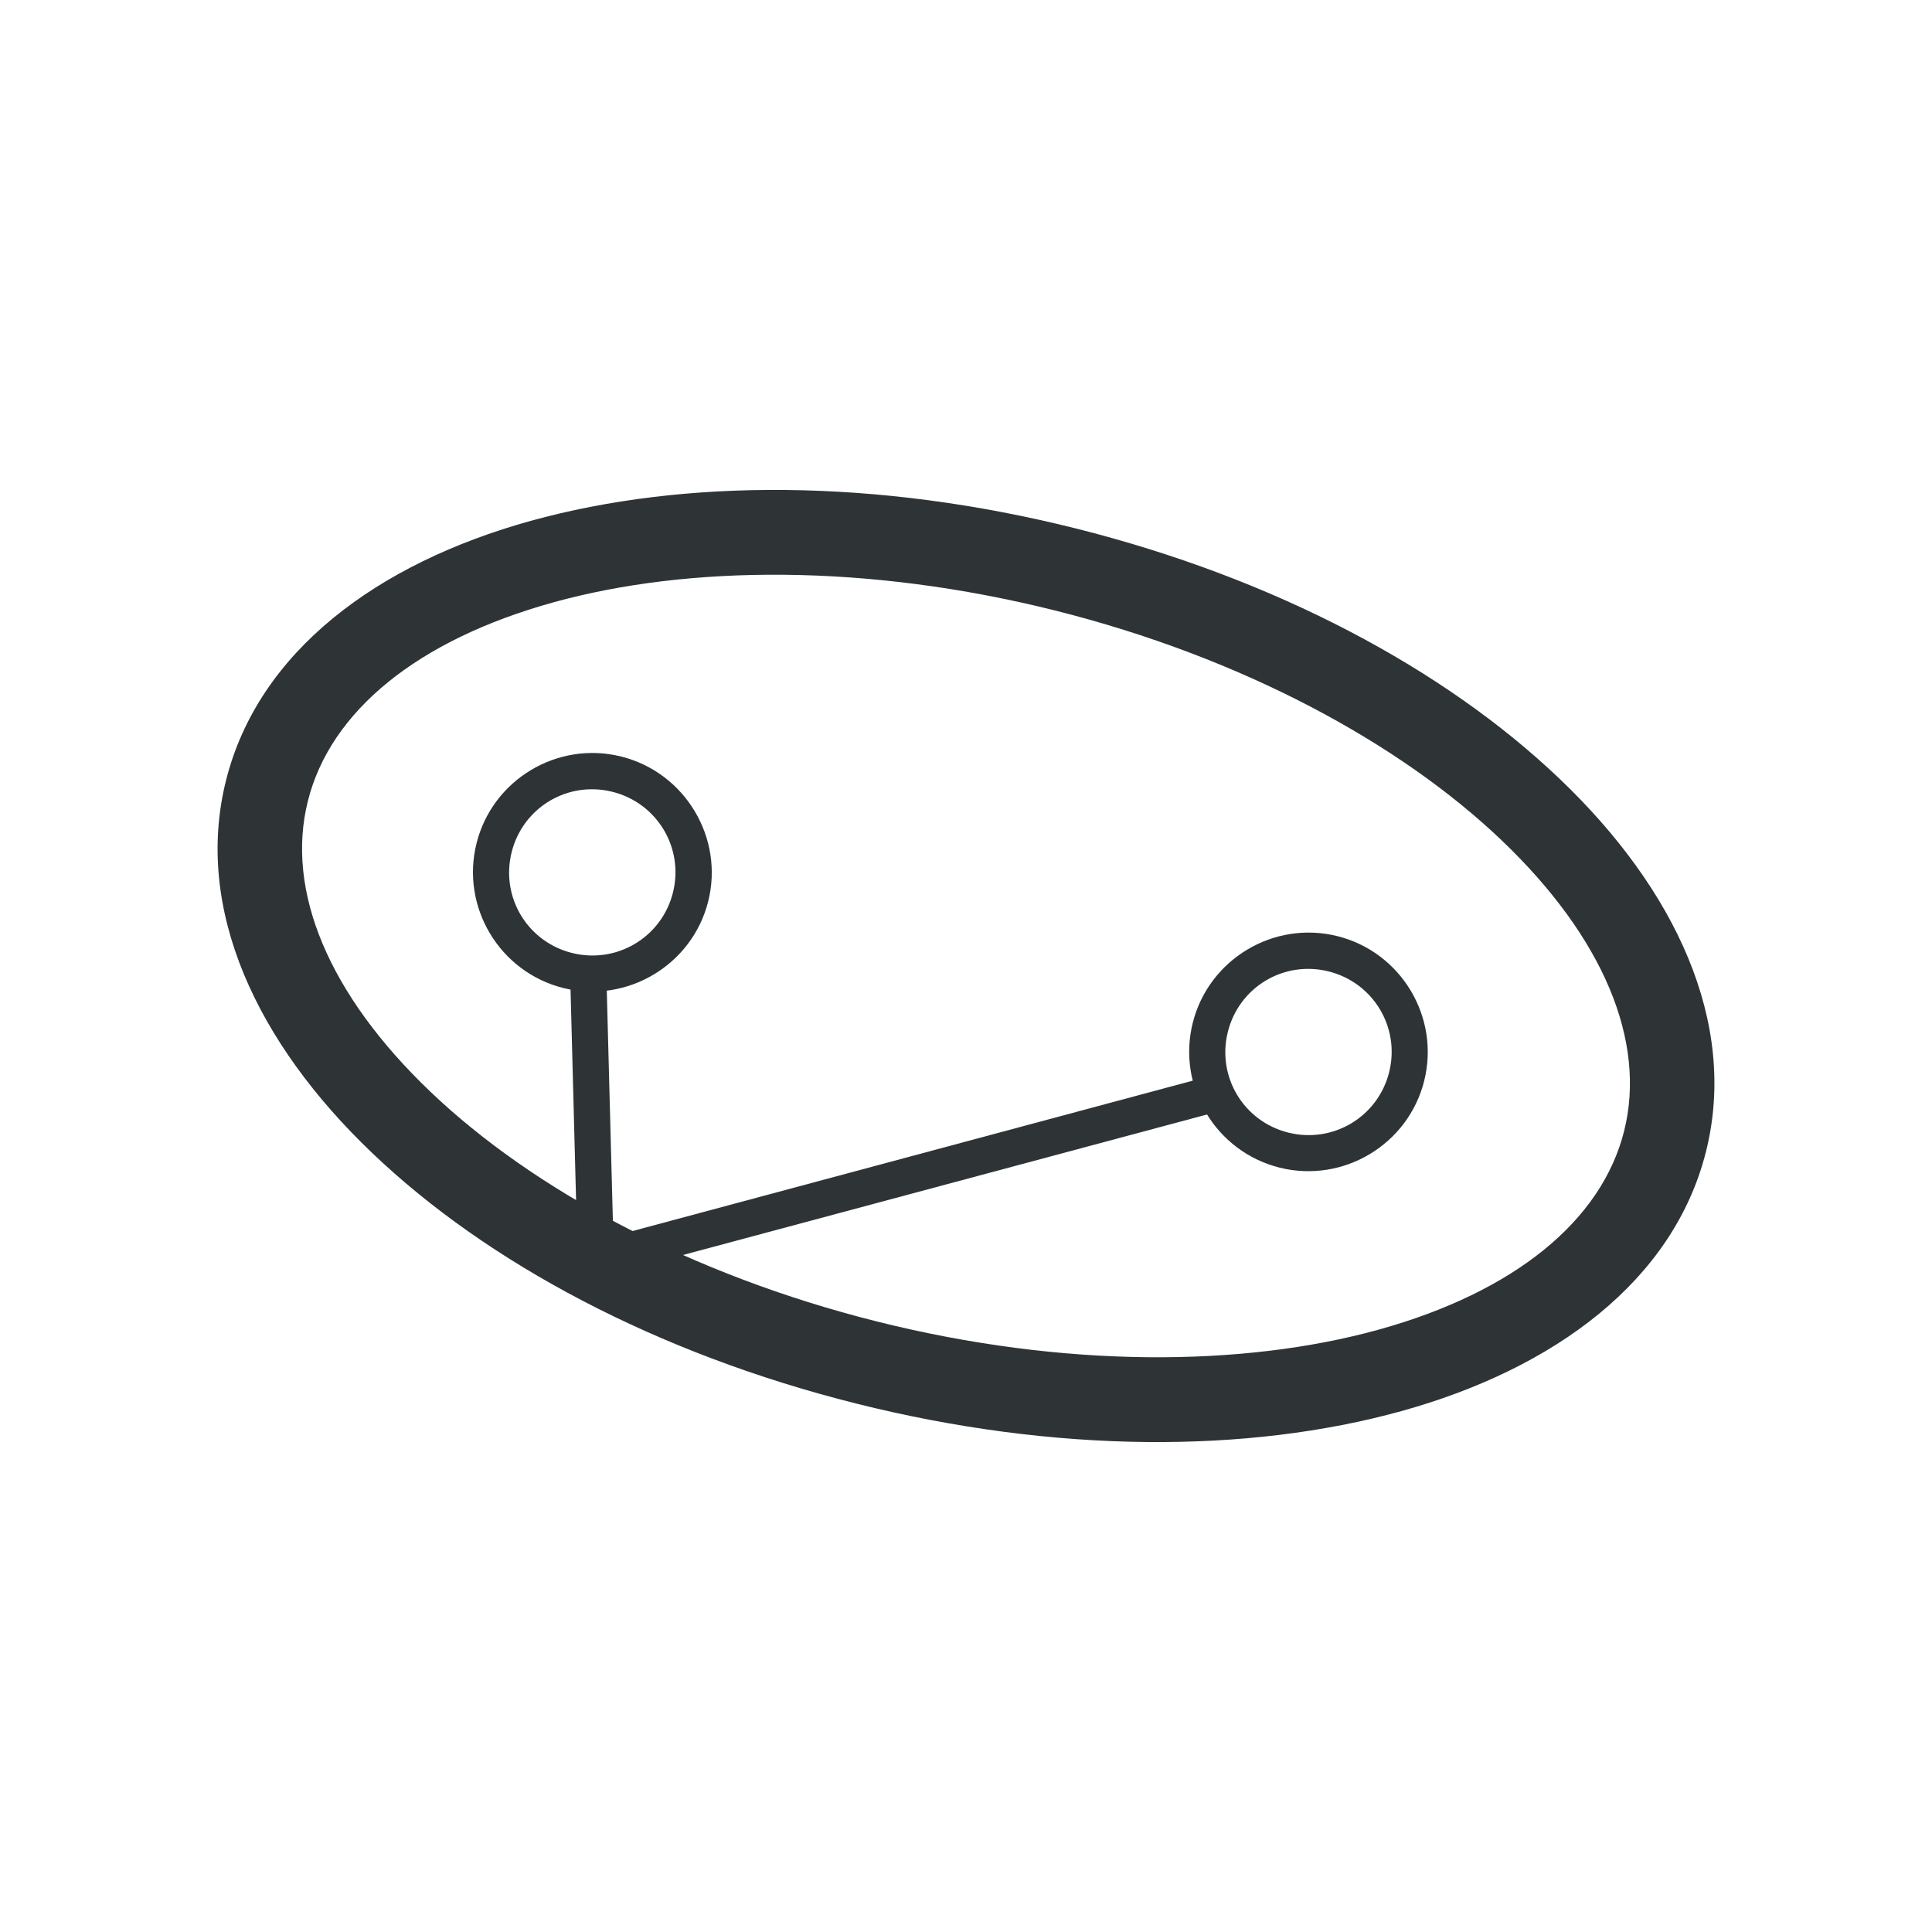
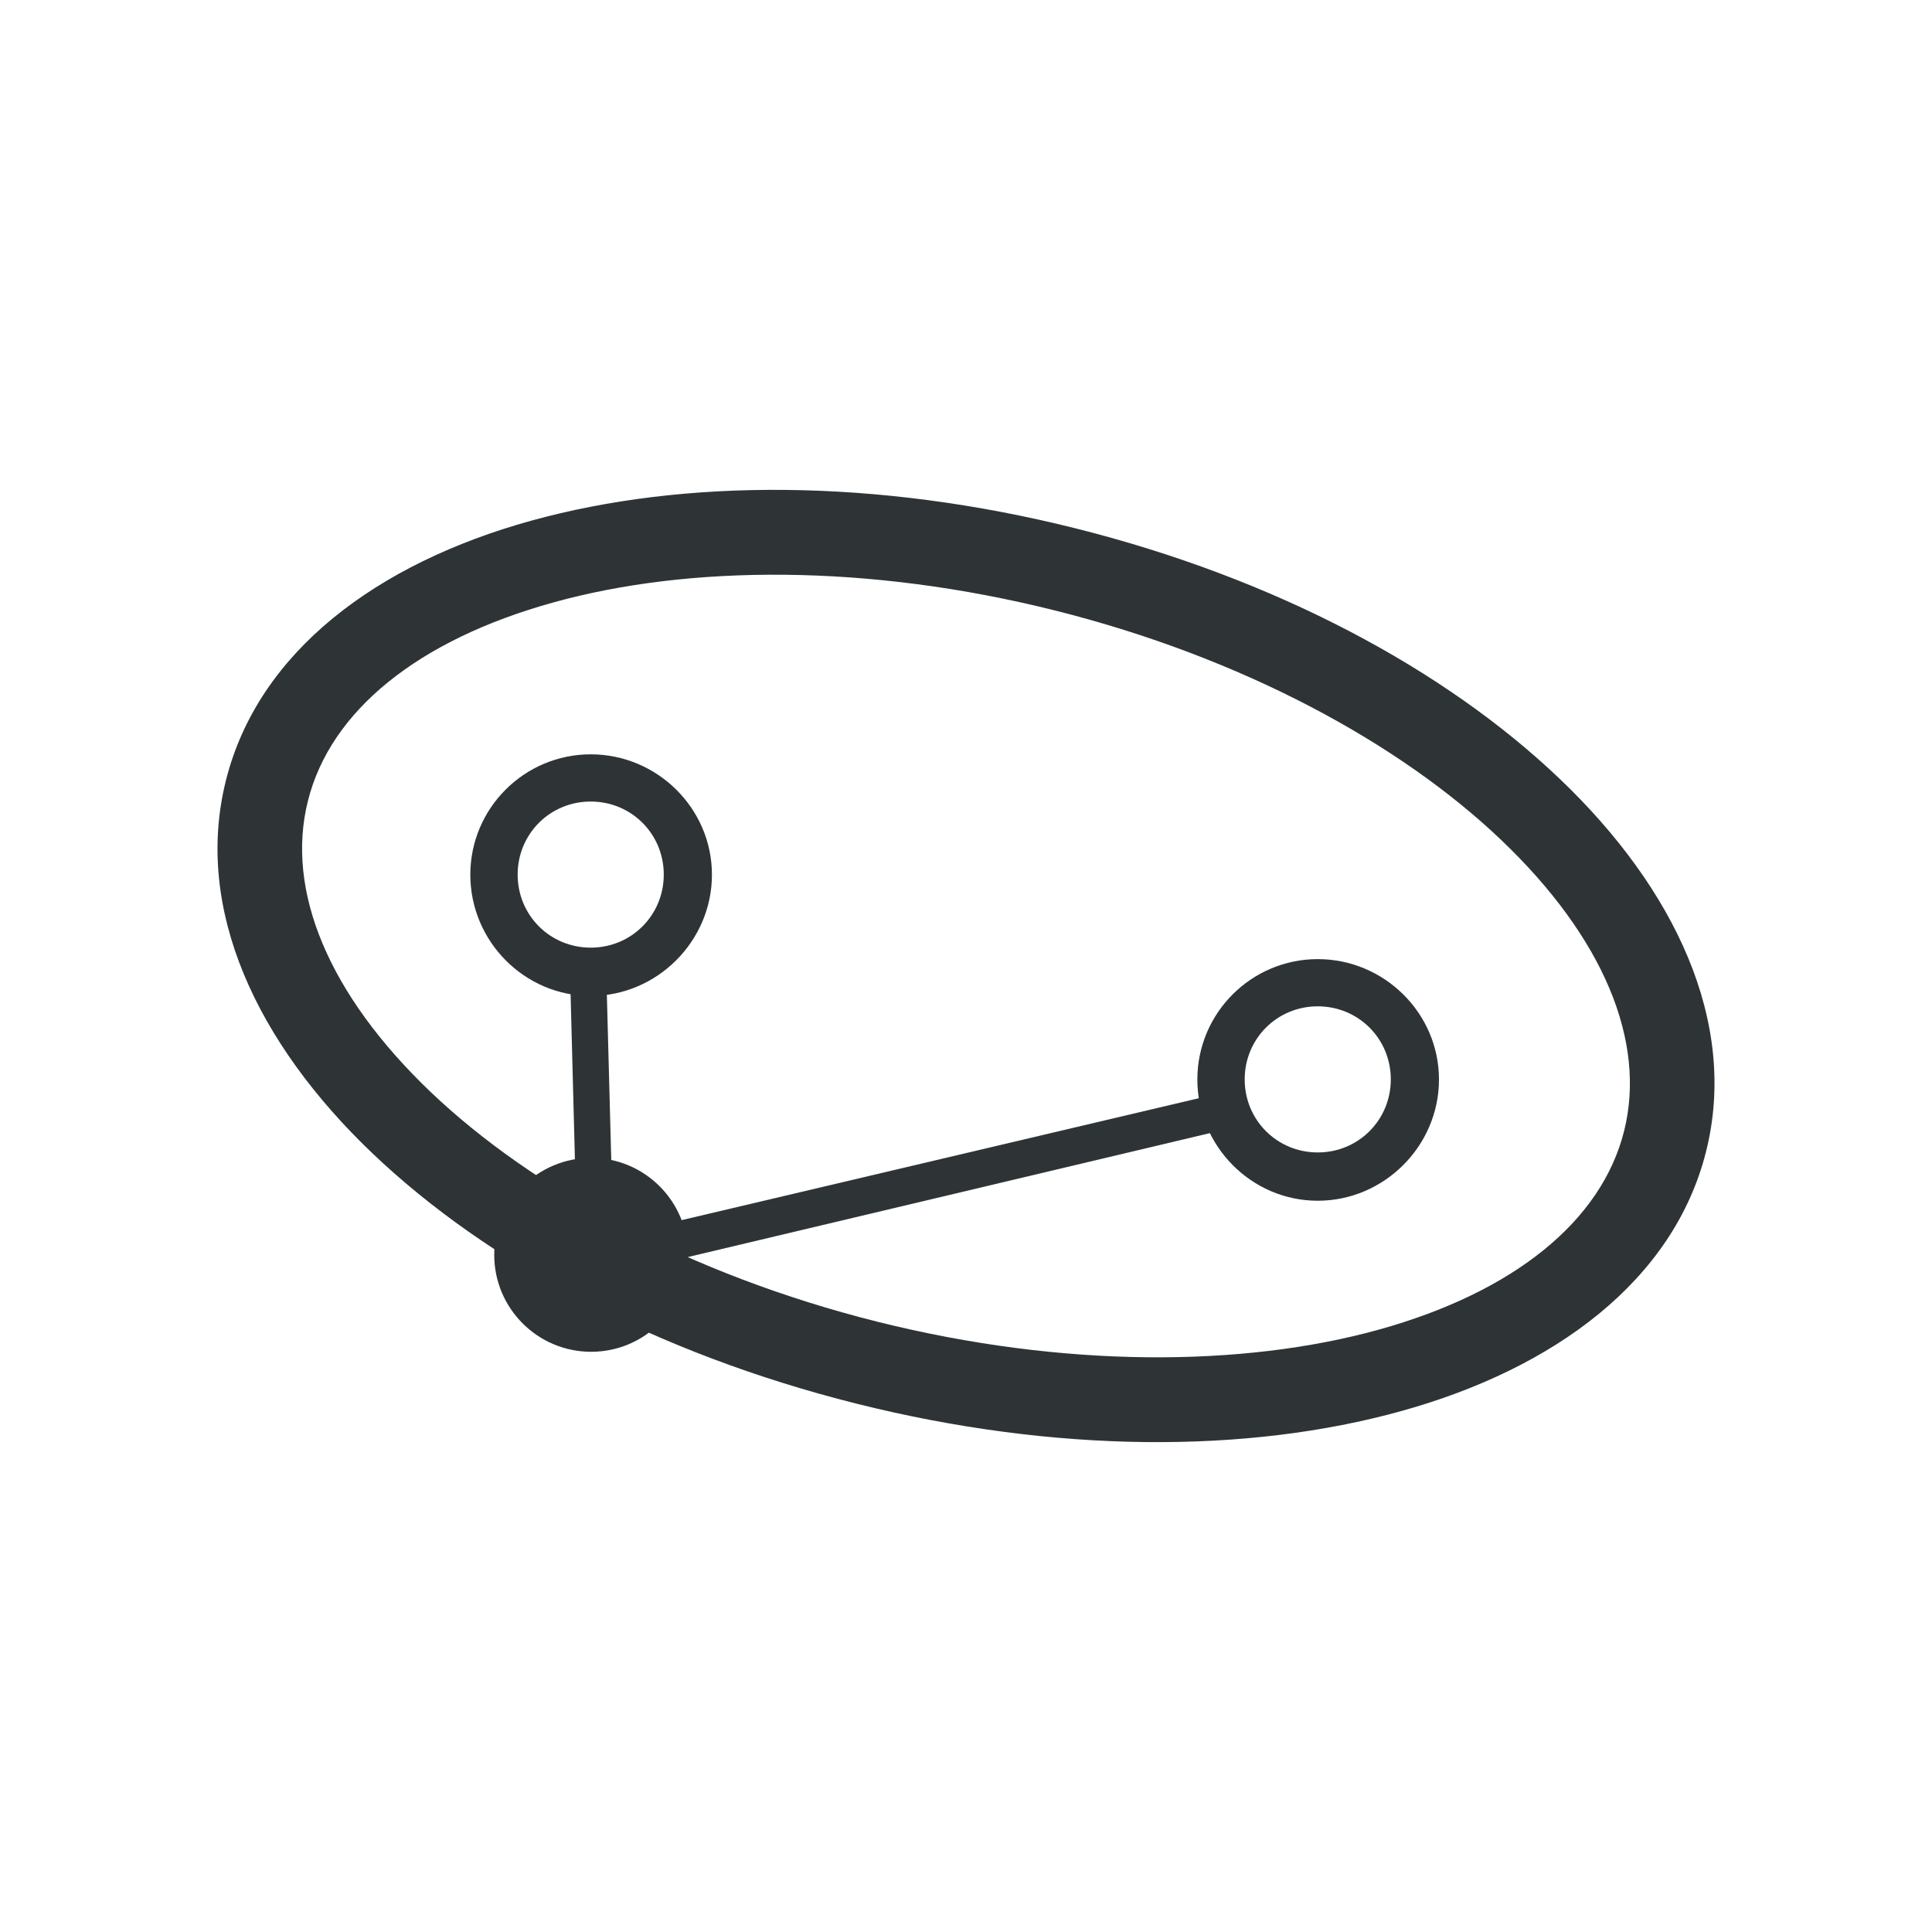
- <svg xmlns="http://www.w3.org/2000/svg" height="16px" viewBox="0 0 16 16" width="16px" version="1.1" id="svg163">
-   <defs id="defs167" />
+ <svg xmlns="http://www.w3.org/2000/svg" height="16px" viewBox="0 0 16 16" width="16px" version="1.1" id="svg163" xml:space="preserve">
+   <defs id="defs167">
+     <clipPath clipPathUnits="userSpaceOnUse" id="clipPath2873">
+       <circle style="display:none;fill:none;stroke:#444444;stroke-width:0.043;stroke-dasharray:none;stroke-opacity:1" id="circle2875" cx="0.529" cy="3.44" r="0.114" d="M 0.643,3.44 A 0.114,0.114 0 0 1 0.529,3.553 0.114,0.114 0 0 1 0.415,3.44 0.114,0.114 0 0 1 0.529,3.326 0.114,0.114 0 0 1 0.643,3.44 Z" />
+       <path id="lpe_path-effect2877" style="fill:none;stroke:#444444;stroke-width:0.043;stroke-dasharray:none;stroke-opacity:1" class="powerclip" d="M -4.471,-3.966 H 6.781 V 8.49 H -4.471 Z M 1.437,1.058 A 0.114,0.114 0 0 0 1.323,0.944 0.114,0.114 0 0 0 1.209,1.058 0.114,0.114 0 0 0 1.323,1.172 0.114,0.114 0 0 0 1.437,1.058 Z" />
+     </clipPath>
+     <clipPath clipPathUnits="userSpaceOnUse" id="clipPath2945" />
+     <clipPath clipPathUnits="userSpaceOnUse" id="clipPath2989">
+       <path id="lpe_path-effect2993" style="fill:none;stroke:#444444;stroke-width:0.043;stroke-dasharray:none;stroke-opacity:1" class="powerclip" d="M -4.471,-3.967 H 6.781 V 8.49 H -4.471 Z M 0.643,3.44 A 0.114,0.114 0 0 0 0.529,3.326 0.114,0.114 0 0 0 0.415,3.44 0.114,0.114 0 0 0 0.529,3.553 0.114,0.114 0 0 0 0.643,3.44 Z" />
+     </clipPath>
+     <clipPath clipPathUnits="userSpaceOnUse" id="clipPath3029">
+       <path id="lpe_path-effect3033" style="fill:none;stroke:#444444;stroke-width:0.043;stroke-dasharray:none;stroke-opacity:1" class="powerclip" d="M -4.471,-3.967 H 6.781 V 8.49 H -4.471 Z M 1.437,1.058 A 0.114,0.114 0 0 0 1.323,0.944 0.114,0.114 0 0 0 1.209,1.058 0.114,0.114 0 0 0 1.323,1.172 0.114,0.114 0 0 0 1.437,1.058 Z" />
+     </clipPath>
+     <clipPath clipPathUnits="userSpaceOnUse" id="clipPath3176-6">
+       <path id="lpe_path-effect3180-2" style="fill:none;stroke:#444444;stroke-width:0.043;stroke-dasharray:none;stroke-opacity:1" class="powerclip" d="M -4.471,-3.967 H 6.781 V 8.49 H -4.471 Z m 5.114,7.406 A 0.114,0.114 0 0 0 0.529,3.326 0.114,0.114 0 0 0 0.415,3.439 0.114,0.114 0 0 0 0.529,3.553 0.114,0.114 0 0 0 0.643,3.439 Z" />
+     </clipPath>
+   </defs>
  <filter id="a" height="1" width="1" x="0" y="0">
    <feColorMatrix in="SourceGraphic" type="matrix" values="0 0 0 0 1 0 0 0 0 1 0 0 0 0 1 0 0 0 1 0" id="feColorMatrix2" />
  </filter>
  <mask id="b">
    <g filter="url(#a)" id="g7">
      <path d="m 0 0 h 16 v 16 h -16 z" fill-opacity="0.3" id="path5" />
    </g>
  </mask>
  <clipPath id="c">
    <path d="m 0 0 h 1024 v 800 h -1024 z" id="path10" />
  </clipPath>
  <mask id="d">
    <g filter="url(#a)" id="g15">
      <path d="m 0 0 h 16 v 16 h -16 z" fill-opacity="0.05" id="path13" />
    </g>
  </mask>
  <clipPath id="e">
    <path d="m 0 0 h 1024 v 800 h -1024 z" id="path18" />
  </clipPath>
  <mask id="f">
    <g filter="url(#a)" id="g23">
      <path d="m 0 0 h 16 v 16 h -16 z" fill-opacity="0.05" id="path21" />
    </g>
  </mask>
  <clipPath id="g">
    <path d="m 0 0 h 1024 v 800 h -1024 z" id="path26" />
  </clipPath>
  <mask id="h">
    <g filter="url(#a)" id="g31">
      <path d="m 0 0 h 16 v 16 h -16 z" fill-opacity="0.05" id="path29" />
    </g>
  </mask>
  <clipPath id="i">
    <path d="m 0 0 h 1024 v 800 h -1024 z" id="path34" />
  </clipPath>
  <mask id="j">
    <g filter="url(#a)" id="g39">
      <path d="m 0 0 h 16 v 16 h -16 z" fill-opacity="0.05" id="path37" />
    </g>
  </mask>
  <clipPath id="k">
    <path d="m 0 0 h 1024 v 800 h -1024 z" id="path42" />
  </clipPath>
  <mask id="l">
    <g filter="url(#a)" id="g47">
      <path d="m 0 0 h 16 v 16 h -16 z" fill-opacity="0.05" id="path45" />
    </g>
  </mask>
  <clipPath id="m">
    <path d="m 0 0 h 1024 v 800 h -1024 z" id="path50" />
  </clipPath>
  <mask id="n">
    <g filter="url(#a)" id="g55">
      <path d="m 0 0 h 16 v 16 h -16 z" fill-opacity="0.05" id="path53" />
    </g>
  </mask>
  <clipPath id="o">
    <path d="m 0 0 h 1024 v 800 h -1024 z" id="path58" />
  </clipPath>
  <mask id="p">
    <g filter="url(#a)" id="g63">
      <path d="m 0 0 h 16 v 16 h -16 z" fill-opacity="0.3" id="path61" />
    </g>
  </mask>
  <clipPath id="q">
    <path d="m 0 0 h 1024 v 800 h -1024 z" id="path66" />
  </clipPath>
  <mask id="r">
    <g filter="url(#a)" id="g71">
      <path d="m 0 0 h 16 v 16 h -16 z" fill-opacity="0.5" id="path69" />
    </g>
  </mask>
  <clipPath id="s">
    <path d="m 0 0 h 1024 v 800 h -1024 z" id="path74" />
  </clipPath>
  <mask id="t">
    <g filter="url(#a)" id="g79">
      <path d="m 0 0 h 16 v 16 h -16 z" fill-opacity="0.4" id="path77" />
    </g>
  </mask>
  <clipPath id="u">
    <path d="m 0 0 h 1024 v 800 h -1024 z" id="path82" />
  </clipPath>
  <mask id="v">
    <g filter="url(#a)" id="g87">
      <path d="m 0 0 h 16 v 16 h -16 z" fill-opacity="0.4" id="path85" />
    </g>
  </mask>
  <clipPath id="w">
    <path d="m 0 0 h 1024 v 800 h -1024 z" id="path90" />
  </clipPath>
  <mask id="x">
    <g filter="url(#a)" id="g95">
      <path d="m 0 0 h 16 v 16 h -16 z" fill-opacity="0.5" id="path93" />
    </g>
  </mask>
  <clipPath id="y">
    <path d="m 0 0 h 1024 v 800 h -1024 z" id="path98" />
  </clipPath>
  <mask id="z">
    <g filter="url(#a)" id="g103">
      <path d="m 0 0 h 16 v 16 h -16 z" fill-opacity="0.5" id="path101" />
    </g>
  </mask>
  <clipPath id="A">
    <path d="m 0 0 h 1024 v 800 h -1024 z" id="path106" />
  </clipPath>
  <g clip-path="url(#c)" mask="url(#b)" transform="matrix(1 0 0 1 -560 -480)" id="g113">
-     <path d="m 562.461 212.059 h 10.449 c -1.184 0.492 -1.297 2.461 0 3 h -10.449 z m 0 0" fill="#2e3436" id="path111" />
+     <path d="m 562.461 212.059 h 10.449 c -1.184 0.492 -1.297 2.461 0 3 h -10.449 z m 0 0" fill="#2e3436" id="path1710" />
  </g>
  <g clip-path="url(#e)" mask="url(#d)" transform="matrix(1 0 0 1 -560 -480)" id="g117">
-     <path d="m 16 632 h 1 v 1 h -1 z m 0 0" fill="#2e3436" fill-rule="evenodd" id="path115" />
+     <path d="m 16 632 h 1 v 1 h -1 z m 0 0" fill="#2e3436" fill-rule="evenodd" id="path1713" />
  </g>
  <g clip-path="url(#g)" mask="url(#f)" transform="matrix(1 0 0 1 -560 -480)" id="g121">
-     <path d="m 17 631 h 1 v 1 h -1 z m 0 0" fill="#2e3436" fill-rule="evenodd" id="path119" />
+     <path d="m 17 631 h 1 v 1 h -1 z m 0 0" fill="#2e3436" fill-rule="evenodd" id="path1716" />
  </g>
  <g clip-path="url(#i)" mask="url(#h)" transform="matrix(1 0 0 1 -560 -480)" id="g125">
-     <path d="m 18 634 h 1 v 1 h -1 z m 0 0" fill="#2e3436" fill-rule="evenodd" id="path123" />
+     <path d="m 18 634 h 1 v 1 h -1 z m 0 0" fill="#2e3436" fill-rule="evenodd" id="path1719" />
  </g>
  <g clip-path="url(#k)" mask="url(#j)" transform="matrix(1 0 0 1 -560 -480)" id="g129">
-     <path d="m 16 634 h 1 v 1 h -1 z m 0 0" fill="#2e3436" fill-rule="evenodd" id="path127" />
+     <path d="m 16 634 h 1 v 1 h -1 z m 0 0" fill="#2e3436" fill-rule="evenodd" id="path1722" />
  </g>
  <g clip-path="url(#m)" mask="url(#l)" transform="matrix(1 0 0 1 -560 -480)" id="g133">
-     <path d="m 17 635 h 1 v 1 h -1 z m 0 0" fill="#2e3436" fill-rule="evenodd" id="path131" />
+     <path d="m 17 635 h 1 v 1 h -1 z m 0 0" fill="#2e3436" fill-rule="evenodd" id="path1725" />
  </g>
  <g clip-path="url(#o)" mask="url(#n)" transform="matrix(1 0 0 1 -560 -480)" id="g137">
-     <path d="m 19 635 h 1 v 1 h -1 z m 0 0" fill="#2e3436" fill-rule="evenodd" id="path135" />
+     <path d="m 19 635 h 1 v 1 h -1 z m 0 0" fill="#2e3436" fill-rule="evenodd" id="path1728" />
  </g>
  <g clip-path="url(#q)" mask="url(#p)" transform="matrix(1 0 0 1 -560 -480)" id="g141">
-     <path d="m 136 660 v 7 h 7 v -7 z m 0 0" fill="#2e3436" id="path139" />
+     <path d="m 136 660 v 7 h 7 v -7 z m 0 0" fill="#2e3436" id="path1731" />
  </g>
  <g clip-path="url(#s)" mask="url(#r)" transform="matrix(1 0 0 1 -560 -480)" id="g145">
-     <path d="m 199 642 h 3 v 12 h -3 z m 0 0" fill="#2e3436" id="path143" />
+     <path d="m 199 642 h 3 v 12 h -3 z m 0 0" fill="#2e3436" id="path1734" />
  </g>
  <g clip-path="url(#u)" mask="url(#t)" transform="matrix(1 0 0 1 -560 -480)" id="g149">
-     <path d="m 209.5 144.16 c 0.277 0 0.5 0.223 0.5 0.5 v 1 c 0 0.277 -0.223 0.5 -0.5 0.5 s -0.5 -0.223 -0.5 -0.5 v -1 c 0 -0.277 0.223 -0.5 0.5 -0.5 z m 0 0" fill="#2e3436" id="path147" />
+     <path d="m 209.5 144.16 c 0.277 0 0.5 0.223 0.5 0.5 v 1 c 0 0.277 -0.223 0.5 -0.5 0.5 s -0.5 -0.223 -0.5 -0.5 v -1 c 0 -0.277 0.223 -0.5 0.5 -0.5 z m 0 0" fill="#2e3436" id="path1737" />
  </g>
  <g clip-path="url(#w)" mask="url(#v)" transform="matrix(1 0 0 1 -560 -480)" id="g153">
-     <path d="m 206.5 144.16 c 0.277 0 0.5 0.223 0.5 0.5 v 1 c 0 0.277 -0.223 0.5 -0.5 0.5 s -0.5 -0.223 -0.5 -0.5 v -1 c 0 -0.277 0.223 -0.5 0.5 -0.5 z m 0 0" fill="#2e3436" id="path151" />
+     <path d="m 206.5 144.16 c 0.277 0 0.5 0.223 0.5 0.5 v 1 c 0 0.277 -0.223 0.5 -0.5 0.5 s -0.5 -0.223 -0.5 -0.5 v -1 c 0 -0.277 0.223 -0.5 0.5 -0.5 z m 0 0" fill="#2e3436" id="path1740" />
  </g>
  <g clip-path="url(#y)" mask="url(#x)" transform="matrix(1 0 0 1 -560 -480)" id="g157">
-     <path d="m 229.5 143.16 c -0.547 0 -1 0.457 -1 1 c 0 0.547 0.453 1 1 1 s 1 -0.453 1 -1 c 0 -0.543 -0.453 -1 -1 -1 z m 0 0" fill="#2e3436" id="path155" />
+     <path d="m 229.5 143.16 c -0.547 0 -1 0.457 -1 1 c 0 0.547 0.453 1 1 1 s 1 -0.453 1 -1 c 0 -0.543 -0.453 -1 -1 -1 z m 0 0" fill="#2e3436" id="path1743" />
  </g>
  <g clip-path="url(#A)" mask="url(#z)" transform="matrix(1 0 0 1 -560 -480)" id="g161">
-     <path d="m 226.453 143.16 c -0.52 0 -0.953 0.434 -0.953 0.953 v 0.094 c 0 0.52 0.434 0.953 0.953 0.953 h 0.094 c 0.52 0 0.953 -0.434 0.953 -0.953 v -0.094 c 0 -0.52 -0.434 -0.953 -0.953 -0.953 z m 0 0" fill="#2e3436" id="path159" />
+     <path d="m 226.453 143.16 c -0.52 0 -0.953 0.434 -0.953 0.953 v 0.094 c 0 0.52 0.434 0.953 0.953 0.953 h 0.094 c 0.52 0 0.953 -0.434 0.953 -0.953 v -0.094 c 0 -0.52 -0.434 -0.953 -0.953 -0.953 z m 0 0" fill="#2e3436" id="path1746" />
  </g>
-   <g id="g1174" transform="rotate(14.07798,8,8)">
-     <path style="color:#000000;fill:#2e3436;-inkscape-stroke:none" d="m 8,4.264 c -1.702,0 -3.246,0.387 -4.393,1.037 C 2.461,5.951 1.682,6.898 1.682,8 c 0,1.102 0.779,2.049 1.926,2.699 C 4.754,11.35 6.298,11.736 8,11.736 c 1.702,0 3.246,-0.387 4.393,-1.037 C 13.539,10.049 14.318,9.102 14.318,8 c 0,-1.102 -0.779,-2.049 -1.926,-2.699 C 11.246,4.65 9.702,4.264 8,4.264 Z m 0,0.701 c 1.595,0 3.033,0.37 4.047,0.945 1.014,0.575 1.572,1.322 1.572,2.09 0,0.768 -0.559,1.515 -1.572,2.09 C 11.033,10.665 9.595,11.035 8,11.035 c -1.595,0 -3.033,-0.37 -4.047,-0.945 C 2.939,9.515 2.381,8.768 2.381,8 2.381,7.232 2.939,6.485 3.953,5.91 4.967,5.335 6.405,4.965 8,4.965 Z" id="path439" />
-     <path style="color:#000000;fill:#2e3436;-inkscape-stroke:none" d="m 4.809,7.012 c -0.544,0 -0.988,0.444 -0.988,0.988 0,0.544 0.444,0.988 0.988,0.988 0.544,0 0.99,-0.444 0.99,-0.988 0,-0.544 -0.446,-0.988 -0.99,-0.988 z m 0,0.301 c 0.382,0 0.689,0.306 0.689,0.688 0,0.382 -0.308,0.688 -0.689,0.688 -0.382,0 -0.688,-0.306 -0.688,-0.688 0,-0.382 0.306,-0.688 0.688,-0.688 z" id="path1053" />
-     <path style="color:#000000;fill:#2e3436;-inkscape-stroke:none" d="m 10.924,7.012 c -0.544,0 -0.988,0.444 -0.988,0.988 0,0.544 0.444,0.988 0.988,0.988 0.544,0 0.988,-0.444 0.988,-0.988 0,-0.544 -0.444,-0.988 -0.988,-0.988 z m 0,0.301 c 0.382,0 0.689,0.306 0.689,0.688 0,0.382 -0.308,0.688 -0.689,0.688 -0.382,0 -0.688,-0.306 -0.688,-0.688 0,-0.382 0.306,-0.688 0.688,-0.688 z" id="path1053-6" />
-     <path style="color:#000000;fill:#2e3436;-inkscape-stroke:none" d="M 10.209,8.377 5.711,10.881 5.125,8.781 4.836,8.861 l 0.688,2.467 4.832,-2.688 z" id="path1152" />
-   </g>
+   <path style="color:#000000;fill:#2e3436;-inkscape-stroke:none" d="M 8.909,4.376 C 7.258,3.962 5.666,3.961 4.396,4.313 3.126,4.665 2.139,5.394 1.871,6.463 1.603,7.532 2.129,8.64 3.083,9.55 4.037,10.46 5.44,11.21 7.091,11.624 c 1.651,0.414 3.243,0.415 4.513,0.062 1.27,-0.352 2.257,-1.081 2.525,-2.15 C 14.397,8.468 13.871,7.36 12.917,6.45 11.963,5.54 10.56,4.79 8.909,4.376 Z M 8.738,5.056 c 1.547,0.388 2.852,1.097 3.695,1.901 0.843,0.804 1.204,1.664 1.017,2.41 -0.187,0.745 -0.91,1.333 -2.033,1.645 -1.123,0.311 -2.609,0.32 -4.155,-0.067 C 5.715,10.556 4.41,9.847 3.566,9.043 2.723,8.238 2.363,7.378 2.55,6.633 2.736,5.888 3.46,5.3 4.583,4.989 5.706,4.677 7.192,4.668 8.738,5.056 Z" id="path1749" />
+   <path style="color:#000000;fill:#2e3436" d="M 10.127,9.048 5.079,10.238 5.021,8.058 4.721,8.066 4.788,10.626 10.205,9.34 Z" id="path1752" />
+   <path id="path1755" style="fill:#2e3436;stroke-width:0.394;fill-opacity:1" d="M 5.698,10.392 A 0.803,0.803 0 0 1 4.896,11.195 0.803,0.803 0 0 1 4.093,10.392 0.803,0.803 0 0 1 4.896,9.589 0.803,0.803 0 0 1 5.698,10.392 Z" />
+   <path style="color:#000000;fill:#2e3436;stroke-width:3.78;fill-opacity:1" d="m 4.892,6.247 c -0.55,0 -0.997,0.447 -0.997,0.997 0,0.55 0.447,1.004 0.997,1.004 0.55,0 1.004,-0.454 1.004,-1.004 0,-0.55 -0.454,-0.997 -1.004,-0.997 z m 0,0.391 c 0.337,0 0.605,0.268 0.605,0.605 0,0.337 -0.268,0.605 -0.605,0.605 -0.337,0 -0.605,-0.268 -0.605,-0.605 0,-0.337 0.268,-0.605 0.605,-0.605 z" id="path1758" />
+   <path style="color:#000000;fill:#2e3436;fill-opacity:1;stroke-width:3.78" d="m 10.913,7.943 c -0.55,0 -0.997,0.447 -0.997,0.997 0,0.55 0.447,1.004 0.997,1.004 0.55,0 1.004,-0.454 1.004,-1.004 0,-0.55 -0.454,-0.997 -1.004,-0.997 z m 0,0.391 c 0.337,0 0.605,0.268 0.605,0.605 0,0.337 -0.268,0.605 -0.605,0.605 -0.337,0 -0.605,-0.268 -0.605,-0.605 0,-0.337 0.268,-0.605 0.605,-0.605 z" id="path1761" />
</svg>
